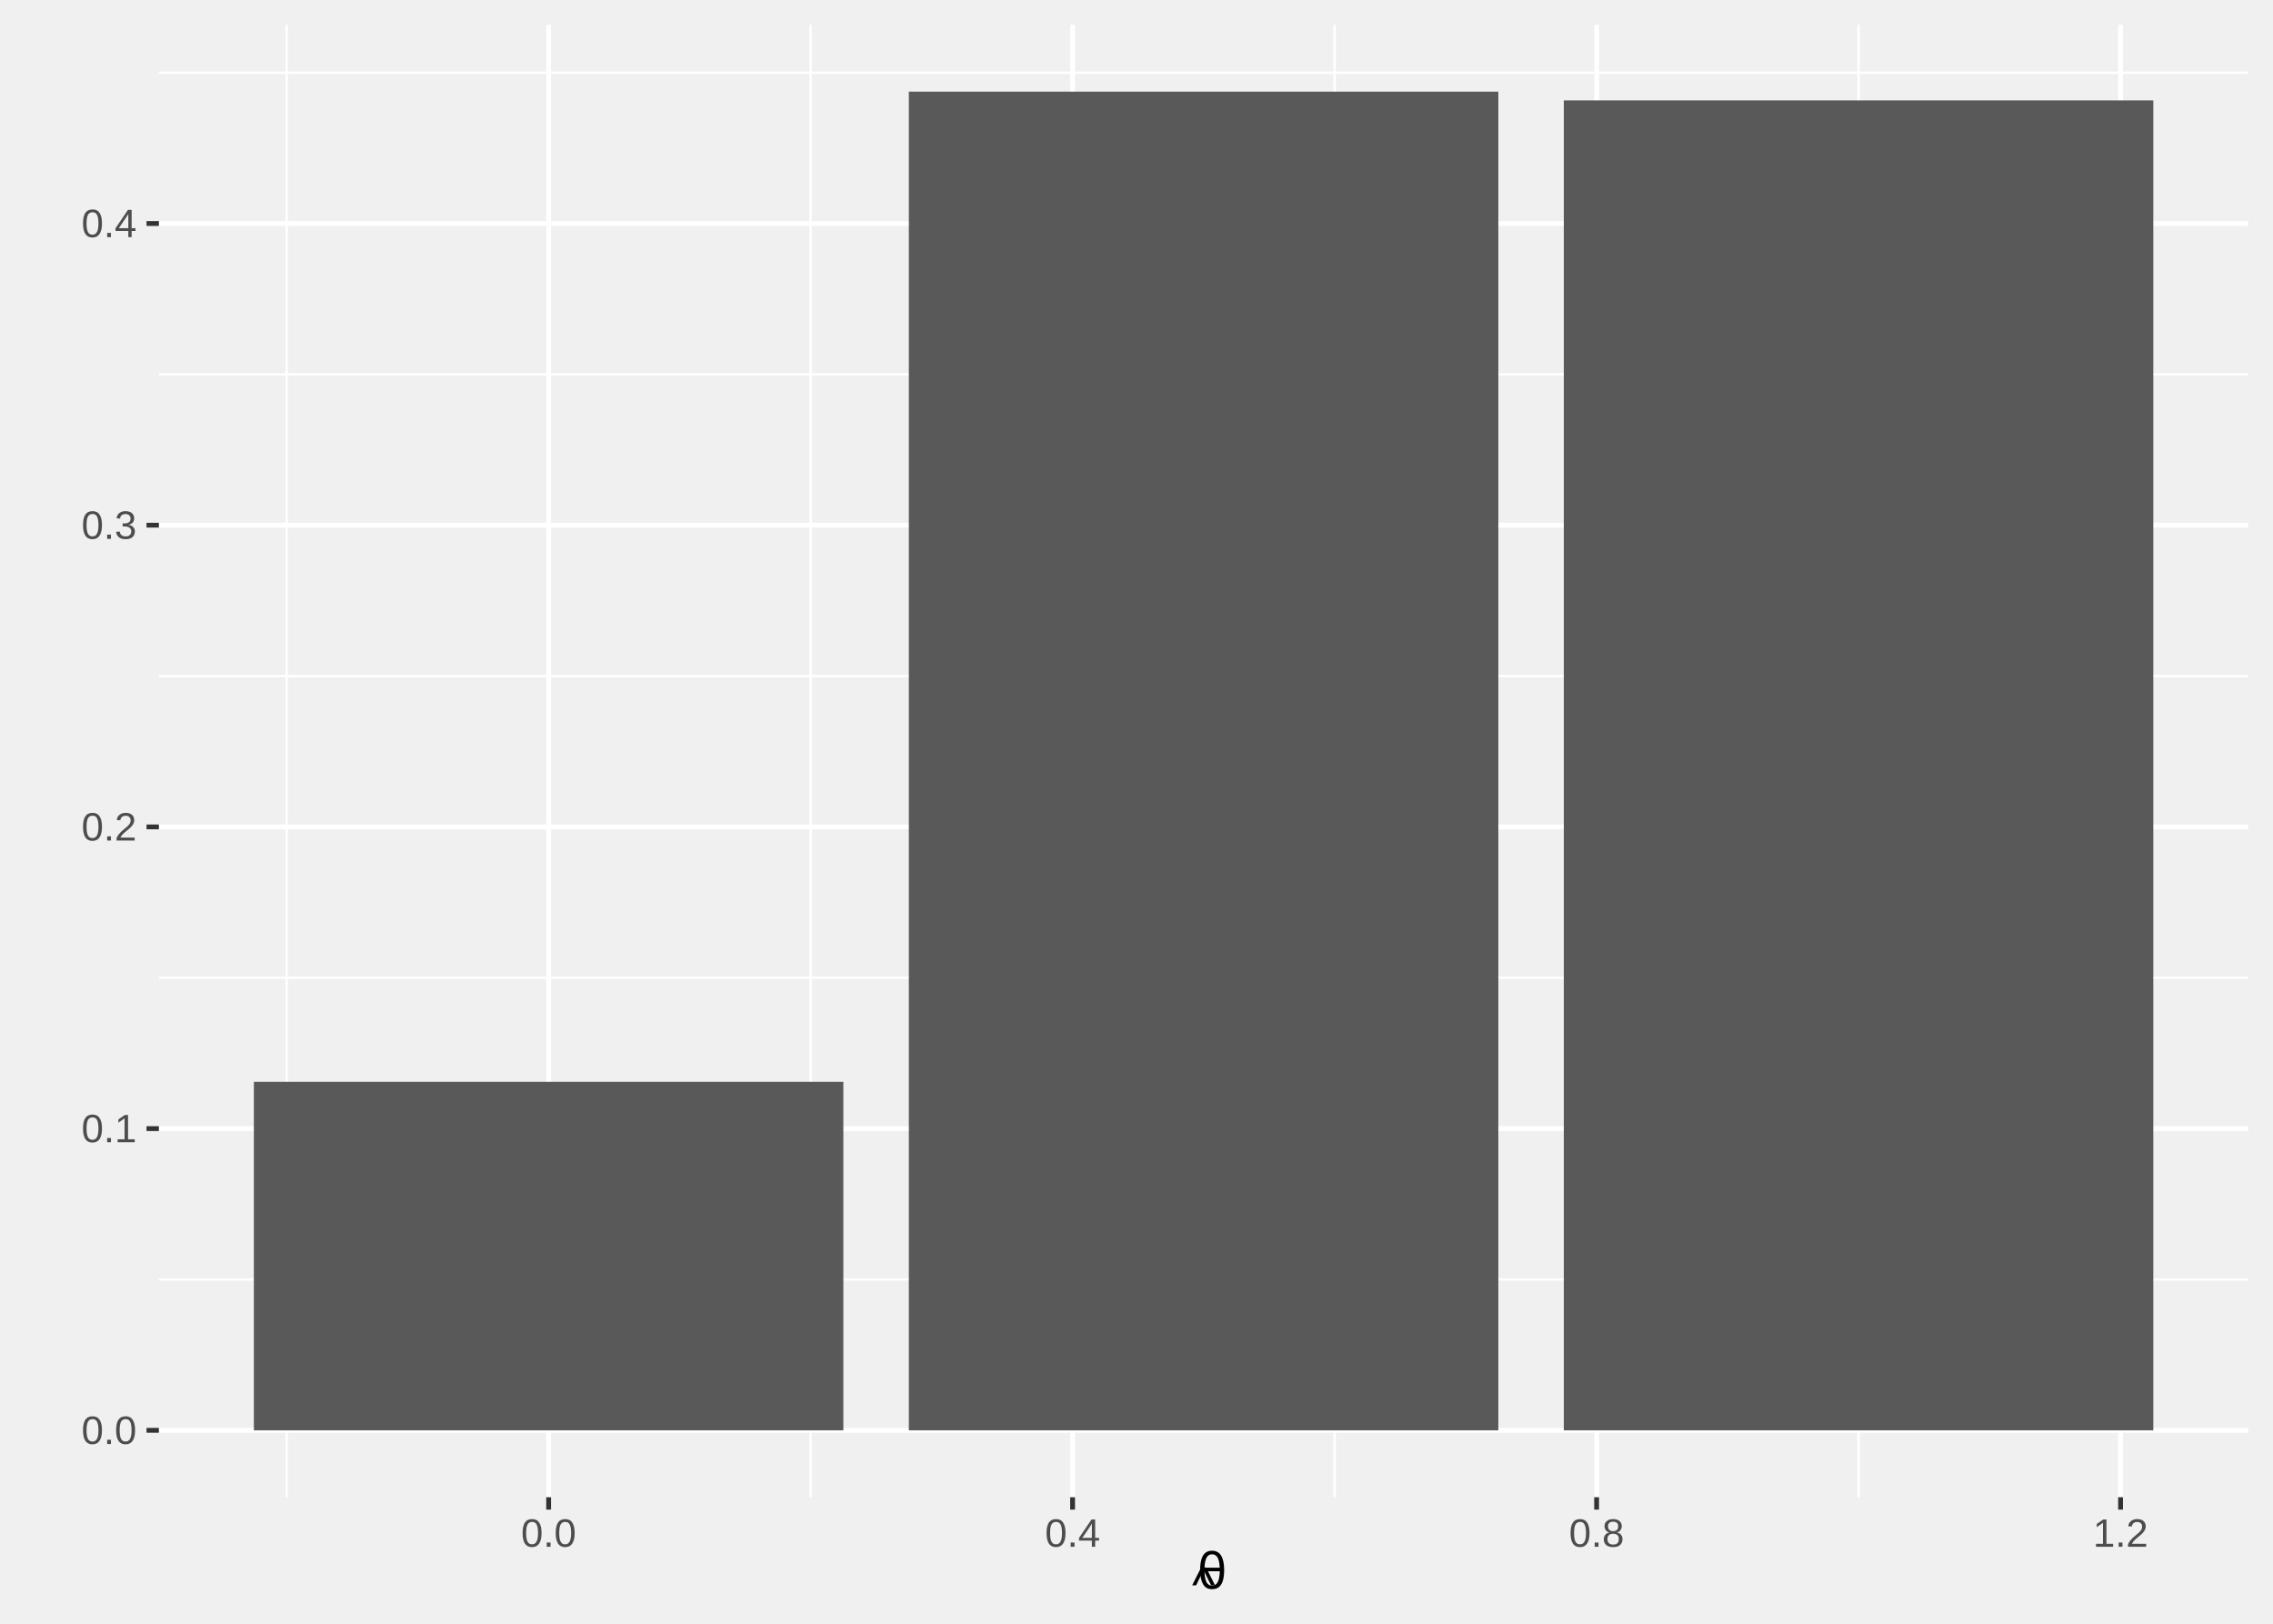
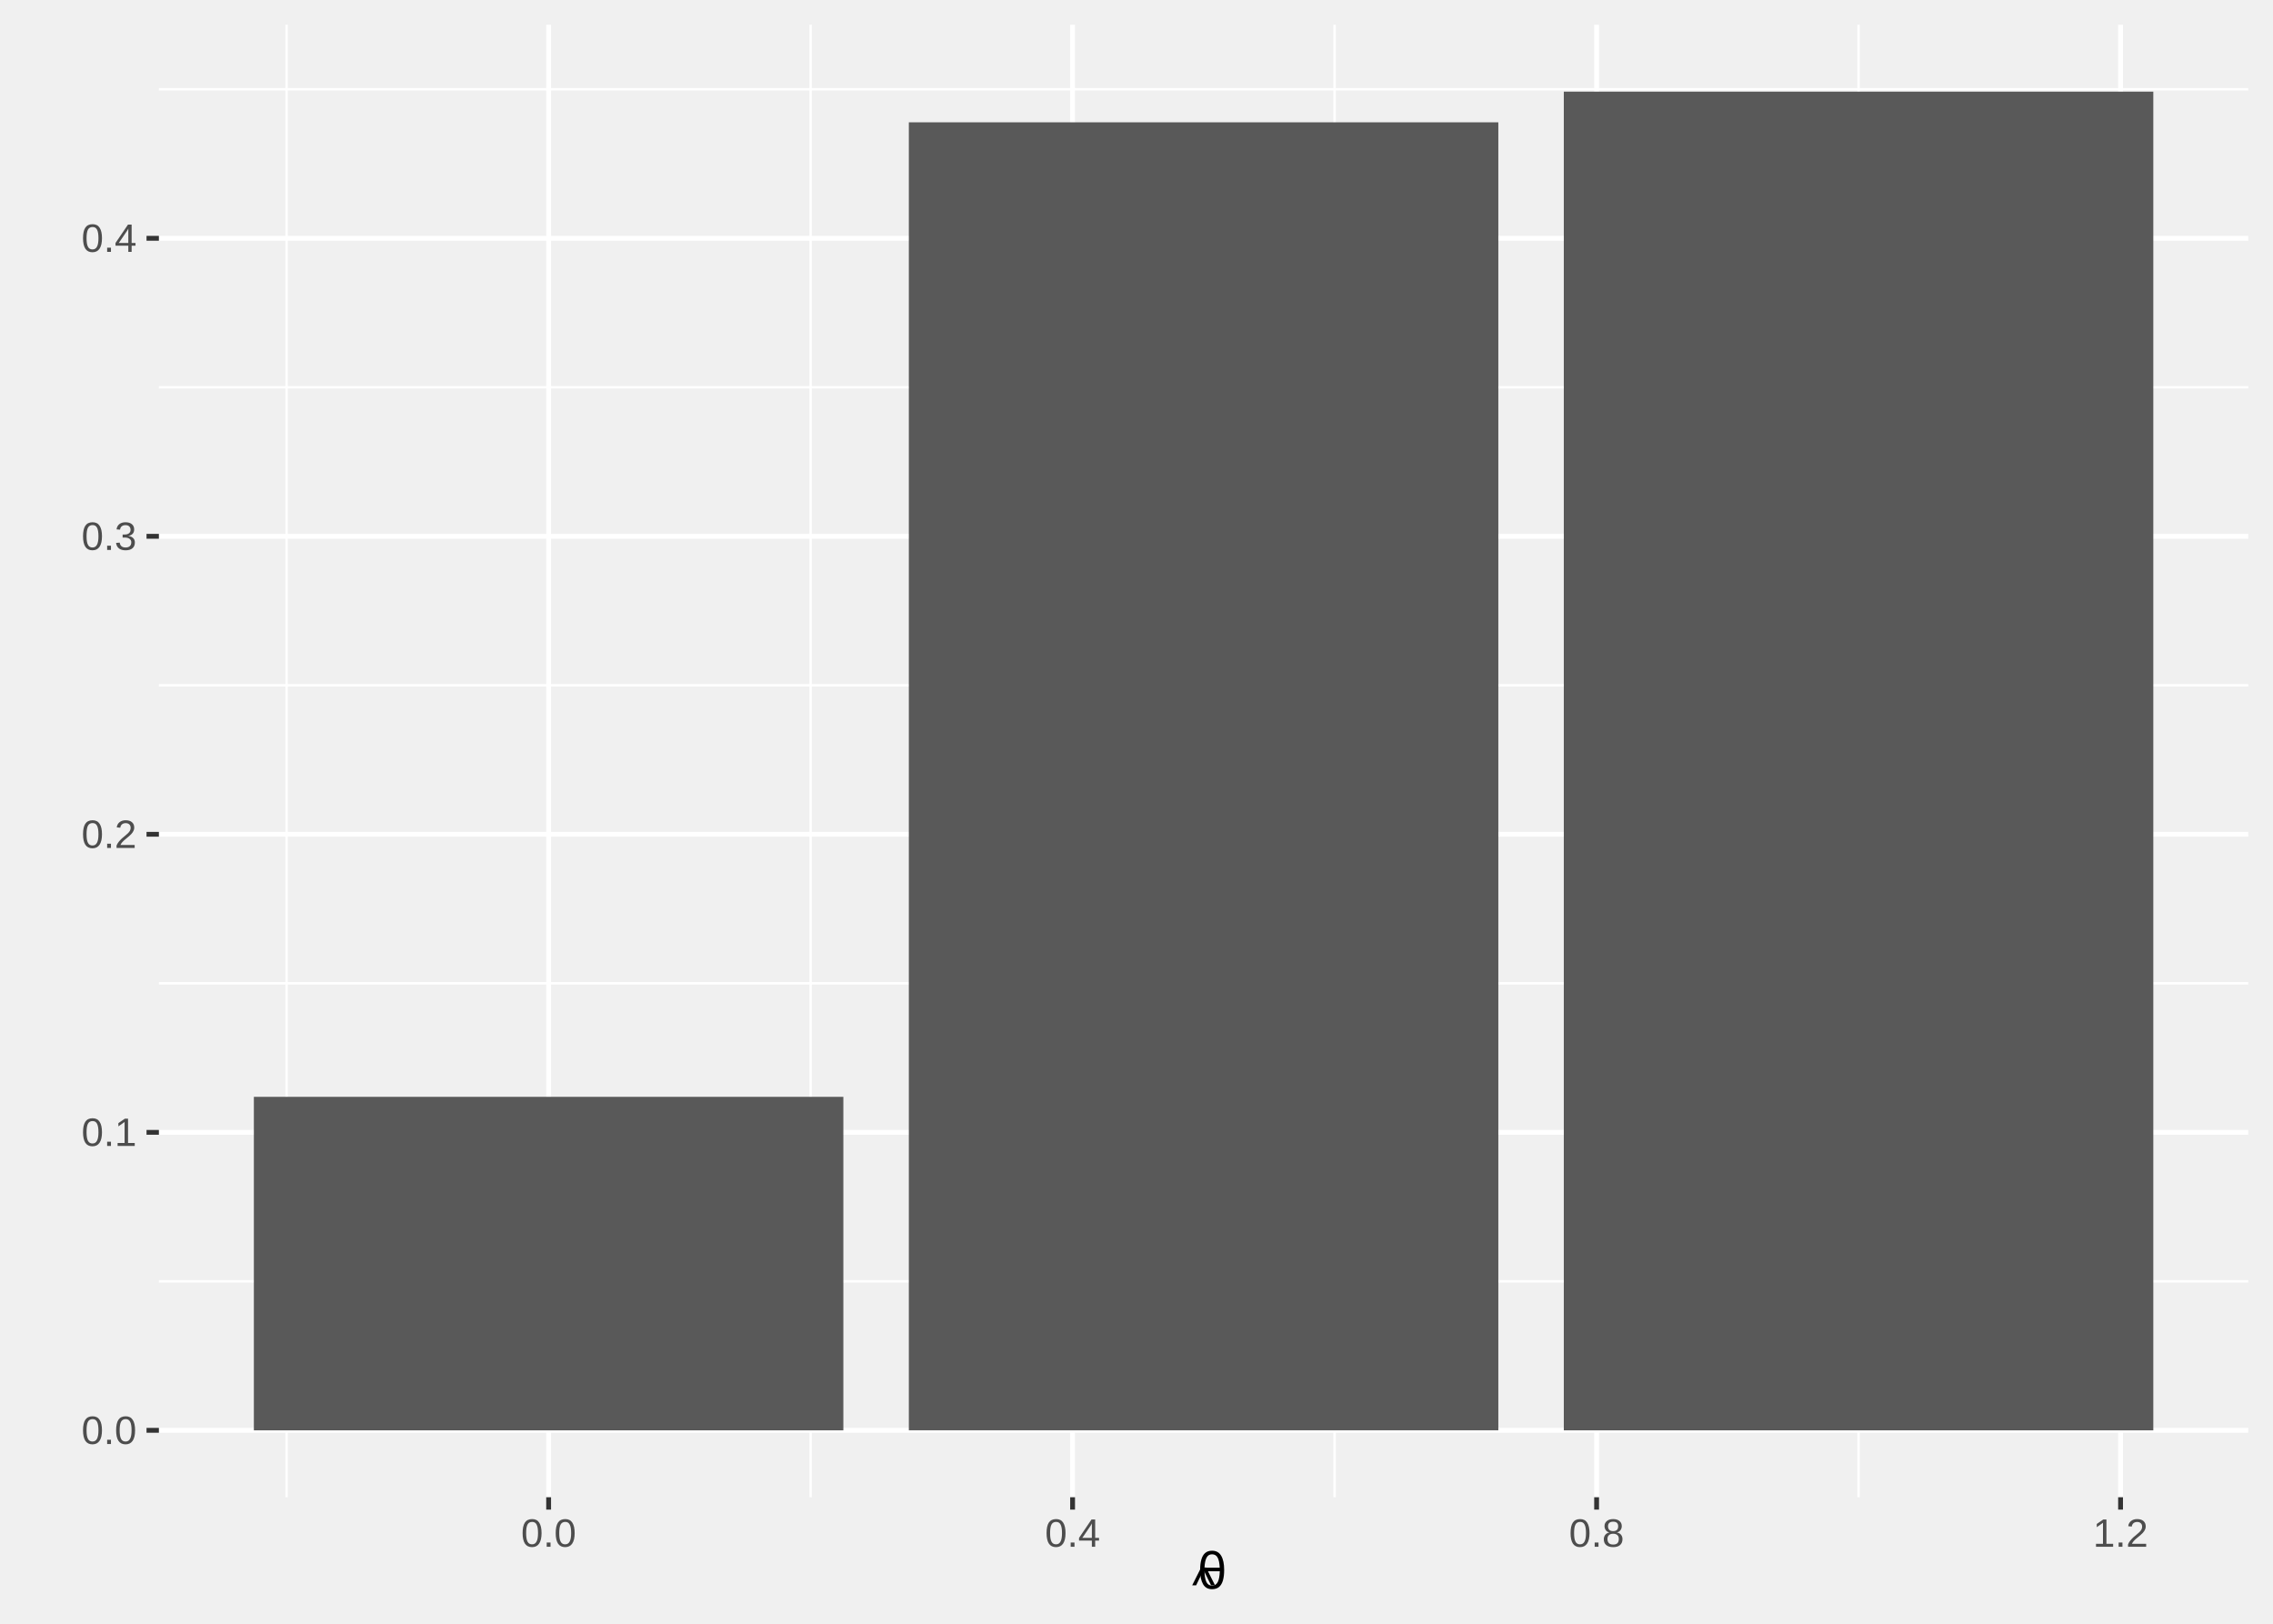
<svg xmlns="http://www.w3.org/2000/svg" width="504.00pt" height="360.00pt" viewBox="0 0 504.00 360.00">
  <g class="svglite">
    <defs>
      <style type="text/css">
    .svglite line, .svglite polyline, .svglite polygon, .svglite path, .svglite rect, .svglite circle {
      fill: none;
      stroke: #000000;
      stroke-linecap: round;
      stroke-linejoin: round;
      stroke-miterlimit: 10.00;
    }
    .svglite text {
      white-space: pre;
    }
    .svglite g.glyphgroup path {
      fill: inherit;
      stroke: none;
    }
  </style>
    </defs>
    <rect width="100%" height="100%" style="stroke: none; fill: none;" />
    <defs>
      <clipPath id="cpMC4wMHw1MDQuMDB8MC4wMHwzNjAuMDA=">
        <rect x="0.00" y="0.00" width="504.00" height="360.00" />
      </clipPath>
    </defs>
    <g clip-path="url(#cpMC4wMHw1MDQuMDB8MC4wMHwzNjAuMDA=)">
      <rect x="0.00" y="0.00" width="504.00" height="360.00" style="stroke-width: 1.07; stroke: none;" />
    </g>
    <defs>
      <clipPath id="cpMzUuMjN8NDk4LjUyfDUuNDh8MzMxLjk2">
        <rect x="35.23" y="5.48" width="463.29" height="326.48" />
      </clipPath>
    </defs>
    <g clip-path="url(#cpMzUuMjN8NDk4LjUyfDUuNDh8MzMxLjk2)">
      <rect x="35.23" y="5.48" width="463.29" height="326.48" style="stroke-width: 1.07; stroke: none;" />
-       <polyline points="35.23,283.67 498.52,283.67 " style="stroke-width: 0.53; stroke: #FFFFFF; stroke-linecap: butt;" />
-       <polyline points="35.23,216.78 498.52,216.78 " style="stroke-width: 0.53; stroke: #FFFFFF; stroke-linecap: butt;" />
-       <polyline points="35.23,149.89 498.52,149.89 " style="stroke-width: 0.53; stroke: #FFFFFF; stroke-linecap: butt;" />
-       <polyline points="35.23,83.00 498.52,83.00 " style="stroke-width: 0.53; stroke: #FFFFFF; stroke-linecap: butt;" />
-       <polyline points="35.23,16.11 498.52,16.11 " style="stroke-width: 0.53; stroke: #FFFFFF; stroke-linecap: butt;" />
+       <polyline points="35.23,284.08 498.52,284.08 " style="stroke-width: 0.53; stroke: #FFFFFF; stroke-linecap: butt;" />
+       <polyline points="35.23,218.01 498.52,218.01 " style="stroke-width: 0.53; stroke: #FFFFFF; stroke-linecap: butt;" />
+       <polyline points="35.23,151.94 498.52,151.94 " style="stroke-width: 0.53; stroke: #FFFFFF; stroke-linecap: butt;" />
+       <polyline points="35.23,85.86 498.52,85.86 " style="stroke-width: 0.53; stroke: #FFFFFF; stroke-linecap: butt;" />
+       <polyline points="35.23,19.79 498.52,19.79 " style="stroke-width: 0.53; stroke: #FFFFFF; stroke-linecap: butt;" />
      <polyline points="63.55,331.96 63.55,5.48 " style="stroke-width: 0.53; stroke: #FFFFFF; stroke-linecap: butt;" />
      <polyline points="179.74,331.96 179.74,5.48 " style="stroke-width: 0.53; stroke: #FFFFFF; stroke-linecap: butt;" />
      <polyline points="295.92,331.96 295.92,5.48 " style="stroke-width: 0.53; stroke: #FFFFFF; stroke-linecap: butt;" />
      <polyline points="412.11,331.96 412.11,5.48 " style="stroke-width: 0.53; stroke: #FFFFFF; stroke-linecap: butt;" />
      <polyline points="35.23,317.12 498.52,317.12 " style="stroke-width: 1.07; stroke: #FFFFFF; stroke-linecap: butt;" />
-       <polyline points="35.23,250.23 498.52,250.23 " style="stroke-width: 1.07; stroke: #FFFFFF; stroke-linecap: butt;" />
-       <polyline points="35.23,183.33 498.52,183.33 " style="stroke-width: 1.07; stroke: #FFFFFF; stroke-linecap: butt;" />
-       <polyline points="35.23,116.44 498.52,116.44 " style="stroke-width: 1.07; stroke: #FFFFFF; stroke-linecap: butt;" />
-       <polyline points="35.23,49.55 498.52,49.55 " style="stroke-width: 1.07; stroke: #FFFFFF; stroke-linecap: butt;" />
+       <polyline points="35.23,251.05 498.52,251.05 " style="stroke-width: 1.07; stroke: #FFFFFF; stroke-linecap: butt;" />
+       <polyline points="35.23,184.97 498.52,184.97 " style="stroke-width: 1.07; stroke: #FFFFFF; stroke-linecap: butt;" />
+       <polyline points="35.23,118.90 498.52,118.90 " style="stroke-width: 1.07; stroke: #FFFFFF; stroke-linecap: butt;" />
+       <polyline points="35.23,52.83 498.52,52.83 " style="stroke-width: 1.07; stroke: #FFFFFF; stroke-linecap: butt;" />
      <polyline points="121.65,331.96 121.65,5.48 " style="stroke-width: 1.07; stroke: #FFFFFF; stroke-linecap: butt;" />
      <polyline points="237.83,331.96 237.83,5.48 " style="stroke-width: 1.07; stroke: #FFFFFF; stroke-linecap: butt;" />
      <polyline points="354.02,331.96 354.02,5.48 " style="stroke-width: 1.07; stroke: #FFFFFF; stroke-linecap: butt;" />
      <polyline points="470.20,331.96 470.20,5.48 " style="stroke-width: 1.07; stroke: #FFFFFF; stroke-linecap: butt;" />
-       <rect x="56.29" y="239.86" width="130.71" height="77.26" style="stroke-width: 1.07; stroke: none; stroke-linecap: butt; stroke-linejoin: miter; fill: #595959;" />
-       <rect x="201.52" y="20.32" width="130.71" height="296.80" style="stroke-width: 1.07; stroke: none; stroke-linecap: butt; stroke-linejoin: miter; fill: #595959;" />
-       <rect x="346.75" y="22.26" width="130.71" height="294.86" style="stroke-width: 1.07; stroke: none; stroke-linecap: butt; stroke-linejoin: miter; fill: #595959;" />
+       <rect x="56.29" y="243.18" width="130.71" height="73.94" style="stroke-width: 1.07; stroke: none; stroke-linecap: butt; stroke-linejoin: miter; fill: #595959;" />
+       <rect x="201.52" y="27.12" width="130.71" height="289.99" style="stroke-width: 1.07; stroke: none; stroke-linecap: butt; stroke-linejoin: miter; fill: #595959;" />
+       <rect x="346.75" y="20.32" width="130.71" height="296.80" style="stroke-width: 1.07; stroke: none; stroke-linecap: butt; stroke-linejoin: miter; fill: #595959;" />
    </g>
    <g clip-path="url(#cpMC4wMHw1MDQuMDB8MC4wMHwzNjAuMDA=)">
      <text x="30.30" y="320.15" text-anchor="end" style="font-size: 8.80px;fill: #4D4D4D; font-family: &quot;Arimo&quot;;" textLength="12.22px" lengthAdjust="spacingAndGlyphs">0.0</text>
-       <text x="30.30" y="253.25" text-anchor="end" style="font-size: 8.80px;fill: #4D4D4D; font-family: &quot;Arimo&quot;;" textLength="12.22px" lengthAdjust="spacingAndGlyphs">0.1</text>
-       <text x="30.30" y="186.36" text-anchor="end" style="font-size: 8.80px;fill: #4D4D4D; font-family: &quot;Arimo&quot;;" textLength="12.22px" lengthAdjust="spacingAndGlyphs">0.2</text>
-       <text x="30.30" y="119.47" text-anchor="end" style="font-size: 8.80px;fill: #4D4D4D; font-family: &quot;Arimo&quot;;" textLength="12.22px" lengthAdjust="spacingAndGlyphs">0.3</text>
-       <text x="30.30" y="52.58" text-anchor="end" style="font-size: 8.80px;fill: #4D4D4D; font-family: &quot;Arimo&quot;;" textLength="12.22px" lengthAdjust="spacingAndGlyphs">0.4</text>
+       <text x="30.30" y="254.07" text-anchor="end" style="font-size: 8.80px;fill: #4D4D4D; font-family: &quot;Arimo&quot;;" textLength="12.22px" lengthAdjust="spacingAndGlyphs">0.1</text>
+       <text x="30.30" y="188.00" text-anchor="end" style="font-size: 8.80px;fill: #4D4D4D; font-family: &quot;Arimo&quot;;" textLength="12.22px" lengthAdjust="spacingAndGlyphs">0.2</text>
+       <text x="30.30" y="121.93" text-anchor="end" style="font-size: 8.80px;fill: #4D4D4D; font-family: &quot;Arimo&quot;;" textLength="12.22px" lengthAdjust="spacingAndGlyphs">0.3</text>
+       <text x="30.30" y="55.85" text-anchor="end" style="font-size: 8.80px;fill: #4D4D4D; font-family: &quot;Arimo&quot;;" textLength="12.22px" lengthAdjust="spacingAndGlyphs">0.4</text>
      <polyline points="32.49,317.12 35.23,317.12 " style="stroke-width: 1.07; stroke: #333333; stroke-linecap: butt;" />
-       <polyline points="32.49,250.23 35.23,250.23 " style="stroke-width: 1.07; stroke: #333333; stroke-linecap: butt;" />
-       <polyline points="32.49,183.33 35.23,183.33 " style="stroke-width: 1.07; stroke: #333333; stroke-linecap: butt;" />
-       <polyline points="32.49,116.44 35.23,116.44 " style="stroke-width: 1.07; stroke: #333333; stroke-linecap: butt;" />
-       <polyline points="32.49,49.55 35.23,49.55 " style="stroke-width: 1.07; stroke: #333333; stroke-linecap: butt;" />
+       <polyline points="32.49,251.05 35.23,251.05 " style="stroke-width: 1.07; stroke: #333333; stroke-linecap: butt;" />
+       <polyline points="32.49,184.97 35.23,184.97 " style="stroke-width: 1.07; stroke: #333333; stroke-linecap: butt;" />
+       <polyline points="32.49,118.90 35.23,118.90 " style="stroke-width: 1.07; stroke: #333333; stroke-linecap: butt;" />
+       <polyline points="32.49,52.83 35.23,52.83 " style="stroke-width: 1.07; stroke: #333333; stroke-linecap: butt;" />
      <polyline points="121.65,334.70 121.65,331.96 " style="stroke-width: 1.07; stroke: #333333; stroke-linecap: butt;" />
      <polyline points="237.83,334.70 237.83,331.96 " style="stroke-width: 1.07; stroke: #333333; stroke-linecap: butt;" />
      <polyline points="354.02,334.70 354.02,331.96 " style="stroke-width: 1.07; stroke: #333333; stroke-linecap: butt;" />
      <polyline points="470.20,334.70 470.20,331.96 " style="stroke-width: 1.07; stroke: #333333; stroke-linecap: butt;" />
      <text x="121.65" y="342.94" text-anchor="middle" style="font-size: 8.80px;fill: #4D4D4D; font-family: &quot;Arimo&quot;;" textLength="12.22px" lengthAdjust="spacingAndGlyphs">0.0</text>
      <text x="237.83" y="342.94" text-anchor="middle" style="font-size: 8.80px;fill: #4D4D4D; font-family: &quot;Arimo&quot;;" textLength="12.22px" lengthAdjust="spacingAndGlyphs">0.4</text>
      <text x="354.02" y="342.94" text-anchor="middle" style="font-size: 8.80px;fill: #4D4D4D; font-family: &quot;Arimo&quot;;" textLength="12.22px" lengthAdjust="spacingAndGlyphs">0.8</text>
      <text x="470.20" y="342.94" text-anchor="middle" style="font-size: 8.80px;fill: #4D4D4D; font-family: &quot;Arimo&quot;;" textLength="12.22px" lengthAdjust="spacingAndGlyphs">1.2</text>
      <text x="265.50" y="352.23" style="font-size: 11.00px; font-family: &quot;Standard Symbols PS&quot;;" textLength="5.73px" lengthAdjust="spacingAndGlyphs">θ</text>
      <text x="264.30" y="355.09" style="font-size: 11.00px; font-family: &quot;Arimo&quot;;" textLength="5.16px" lengthAdjust="spacingAndGlyphs">^</text>
    </g>
  </g>
</svg>
